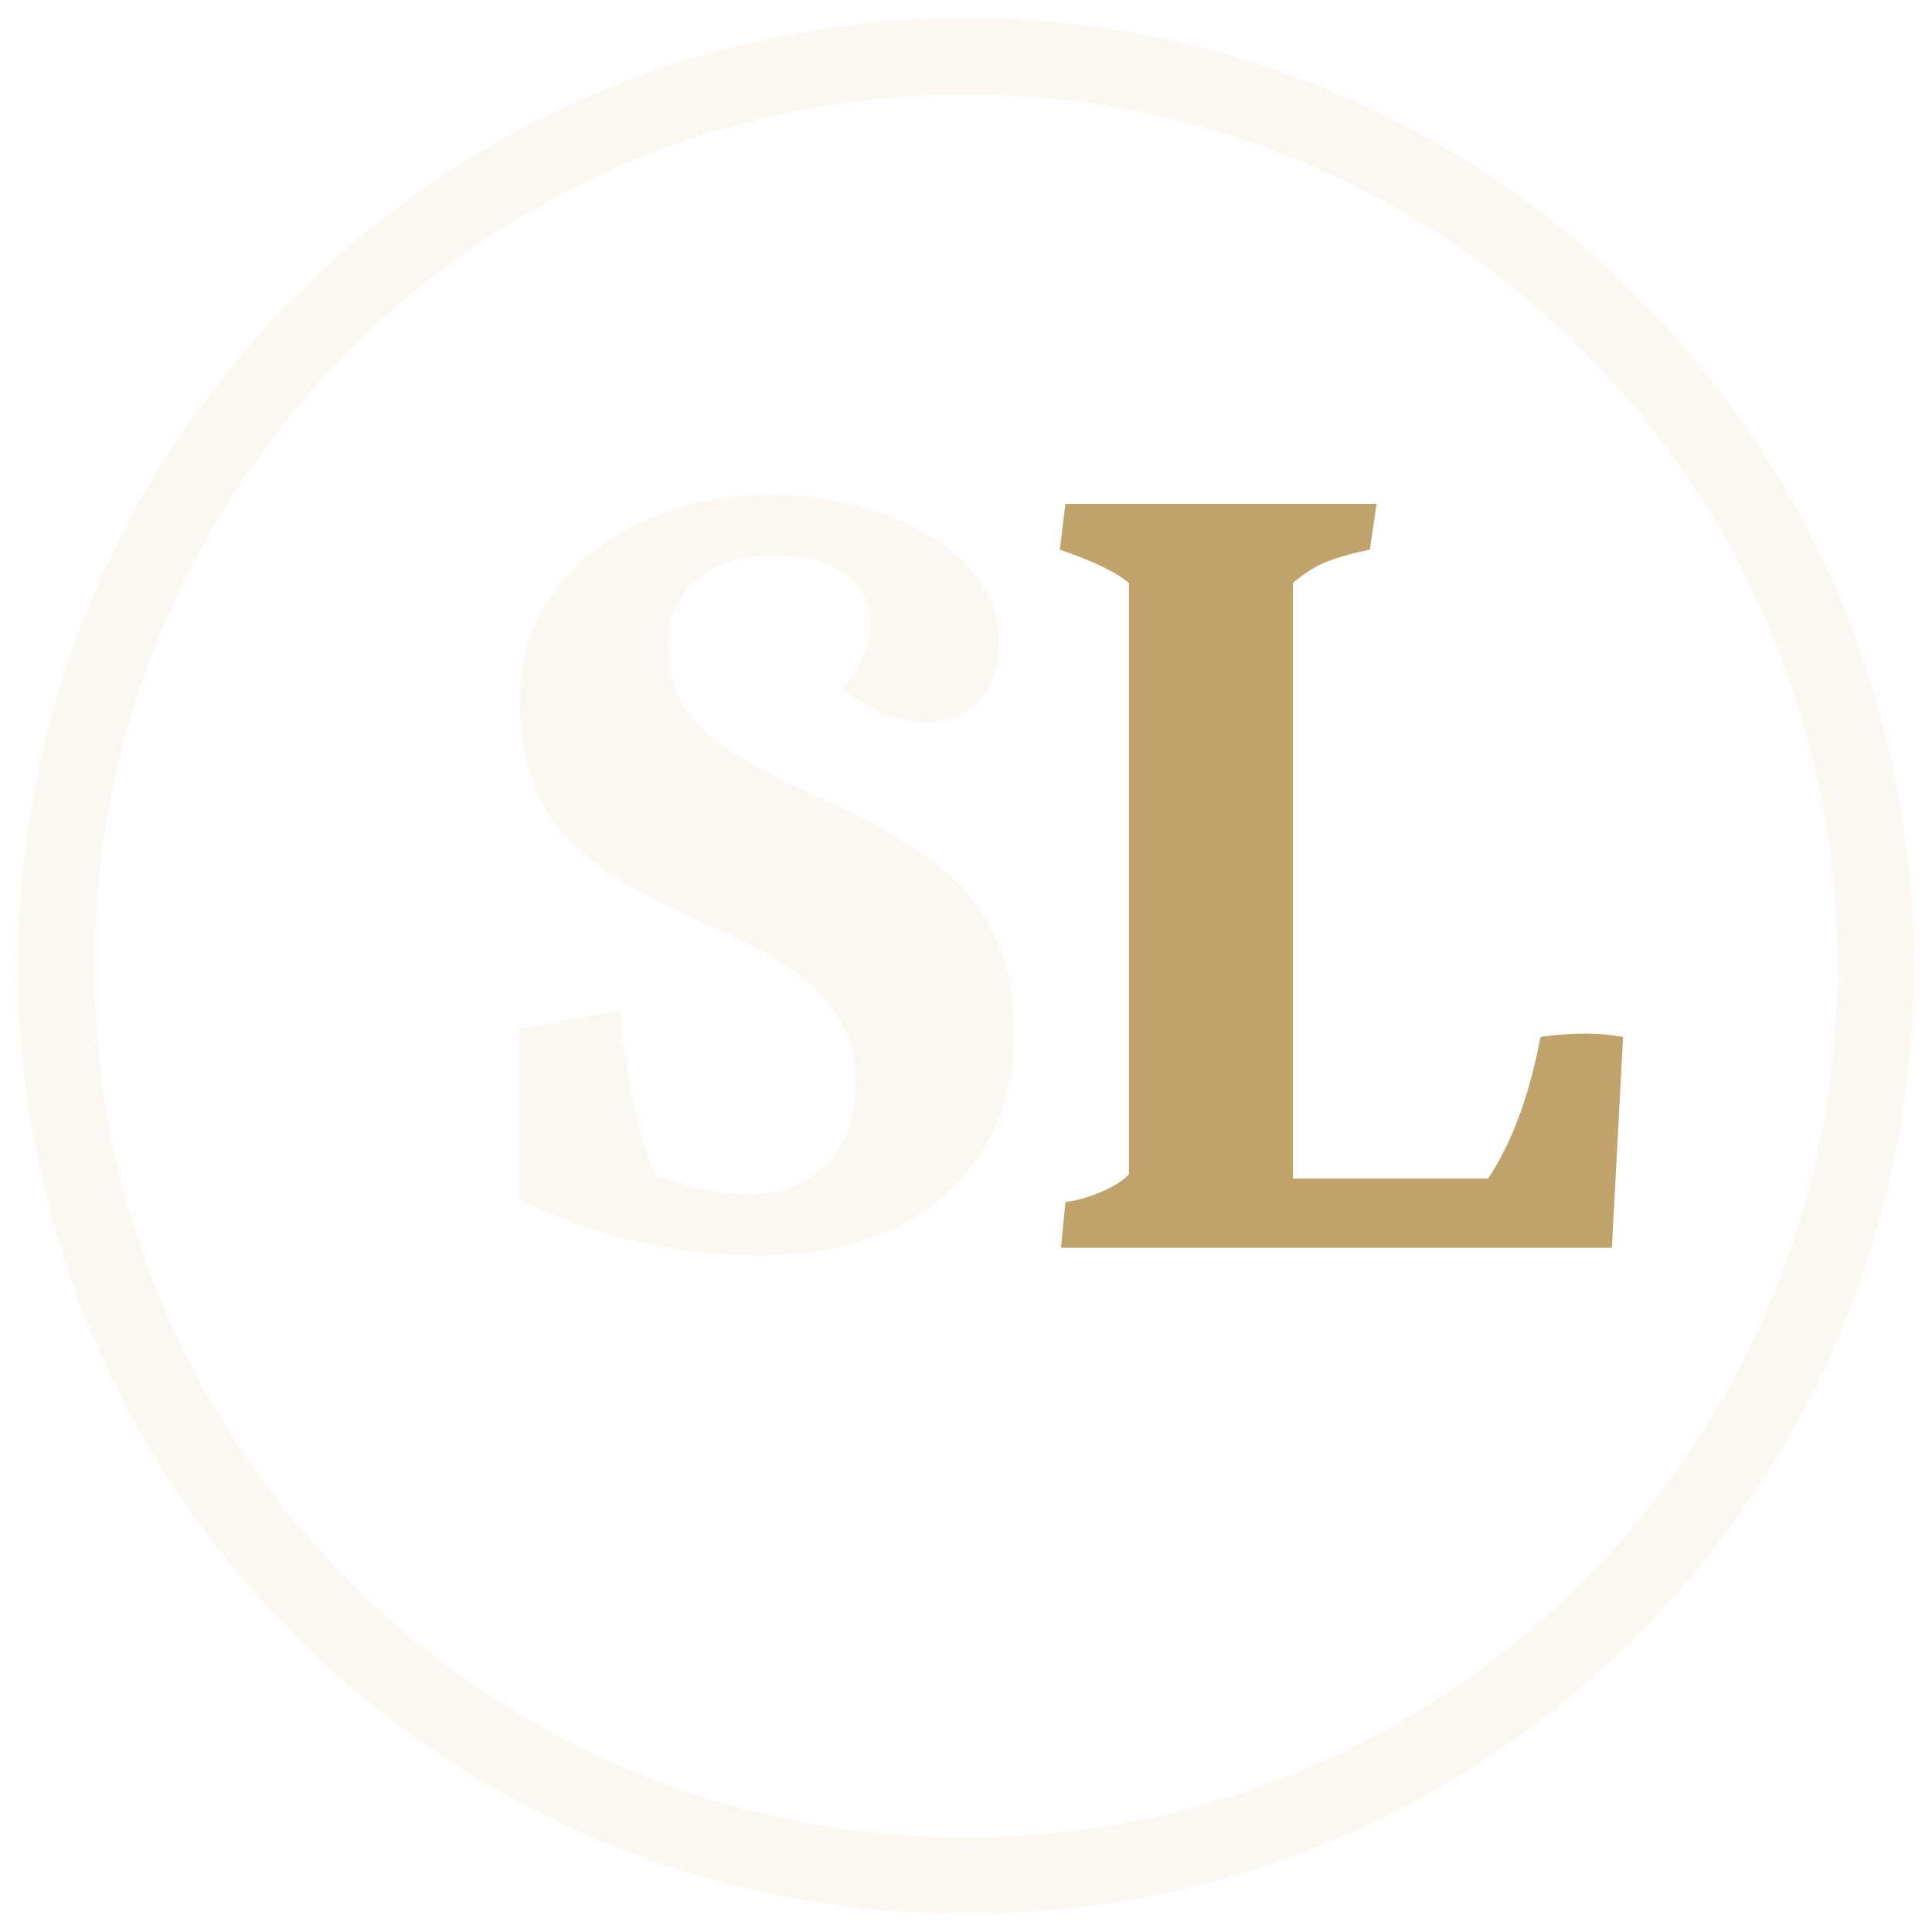
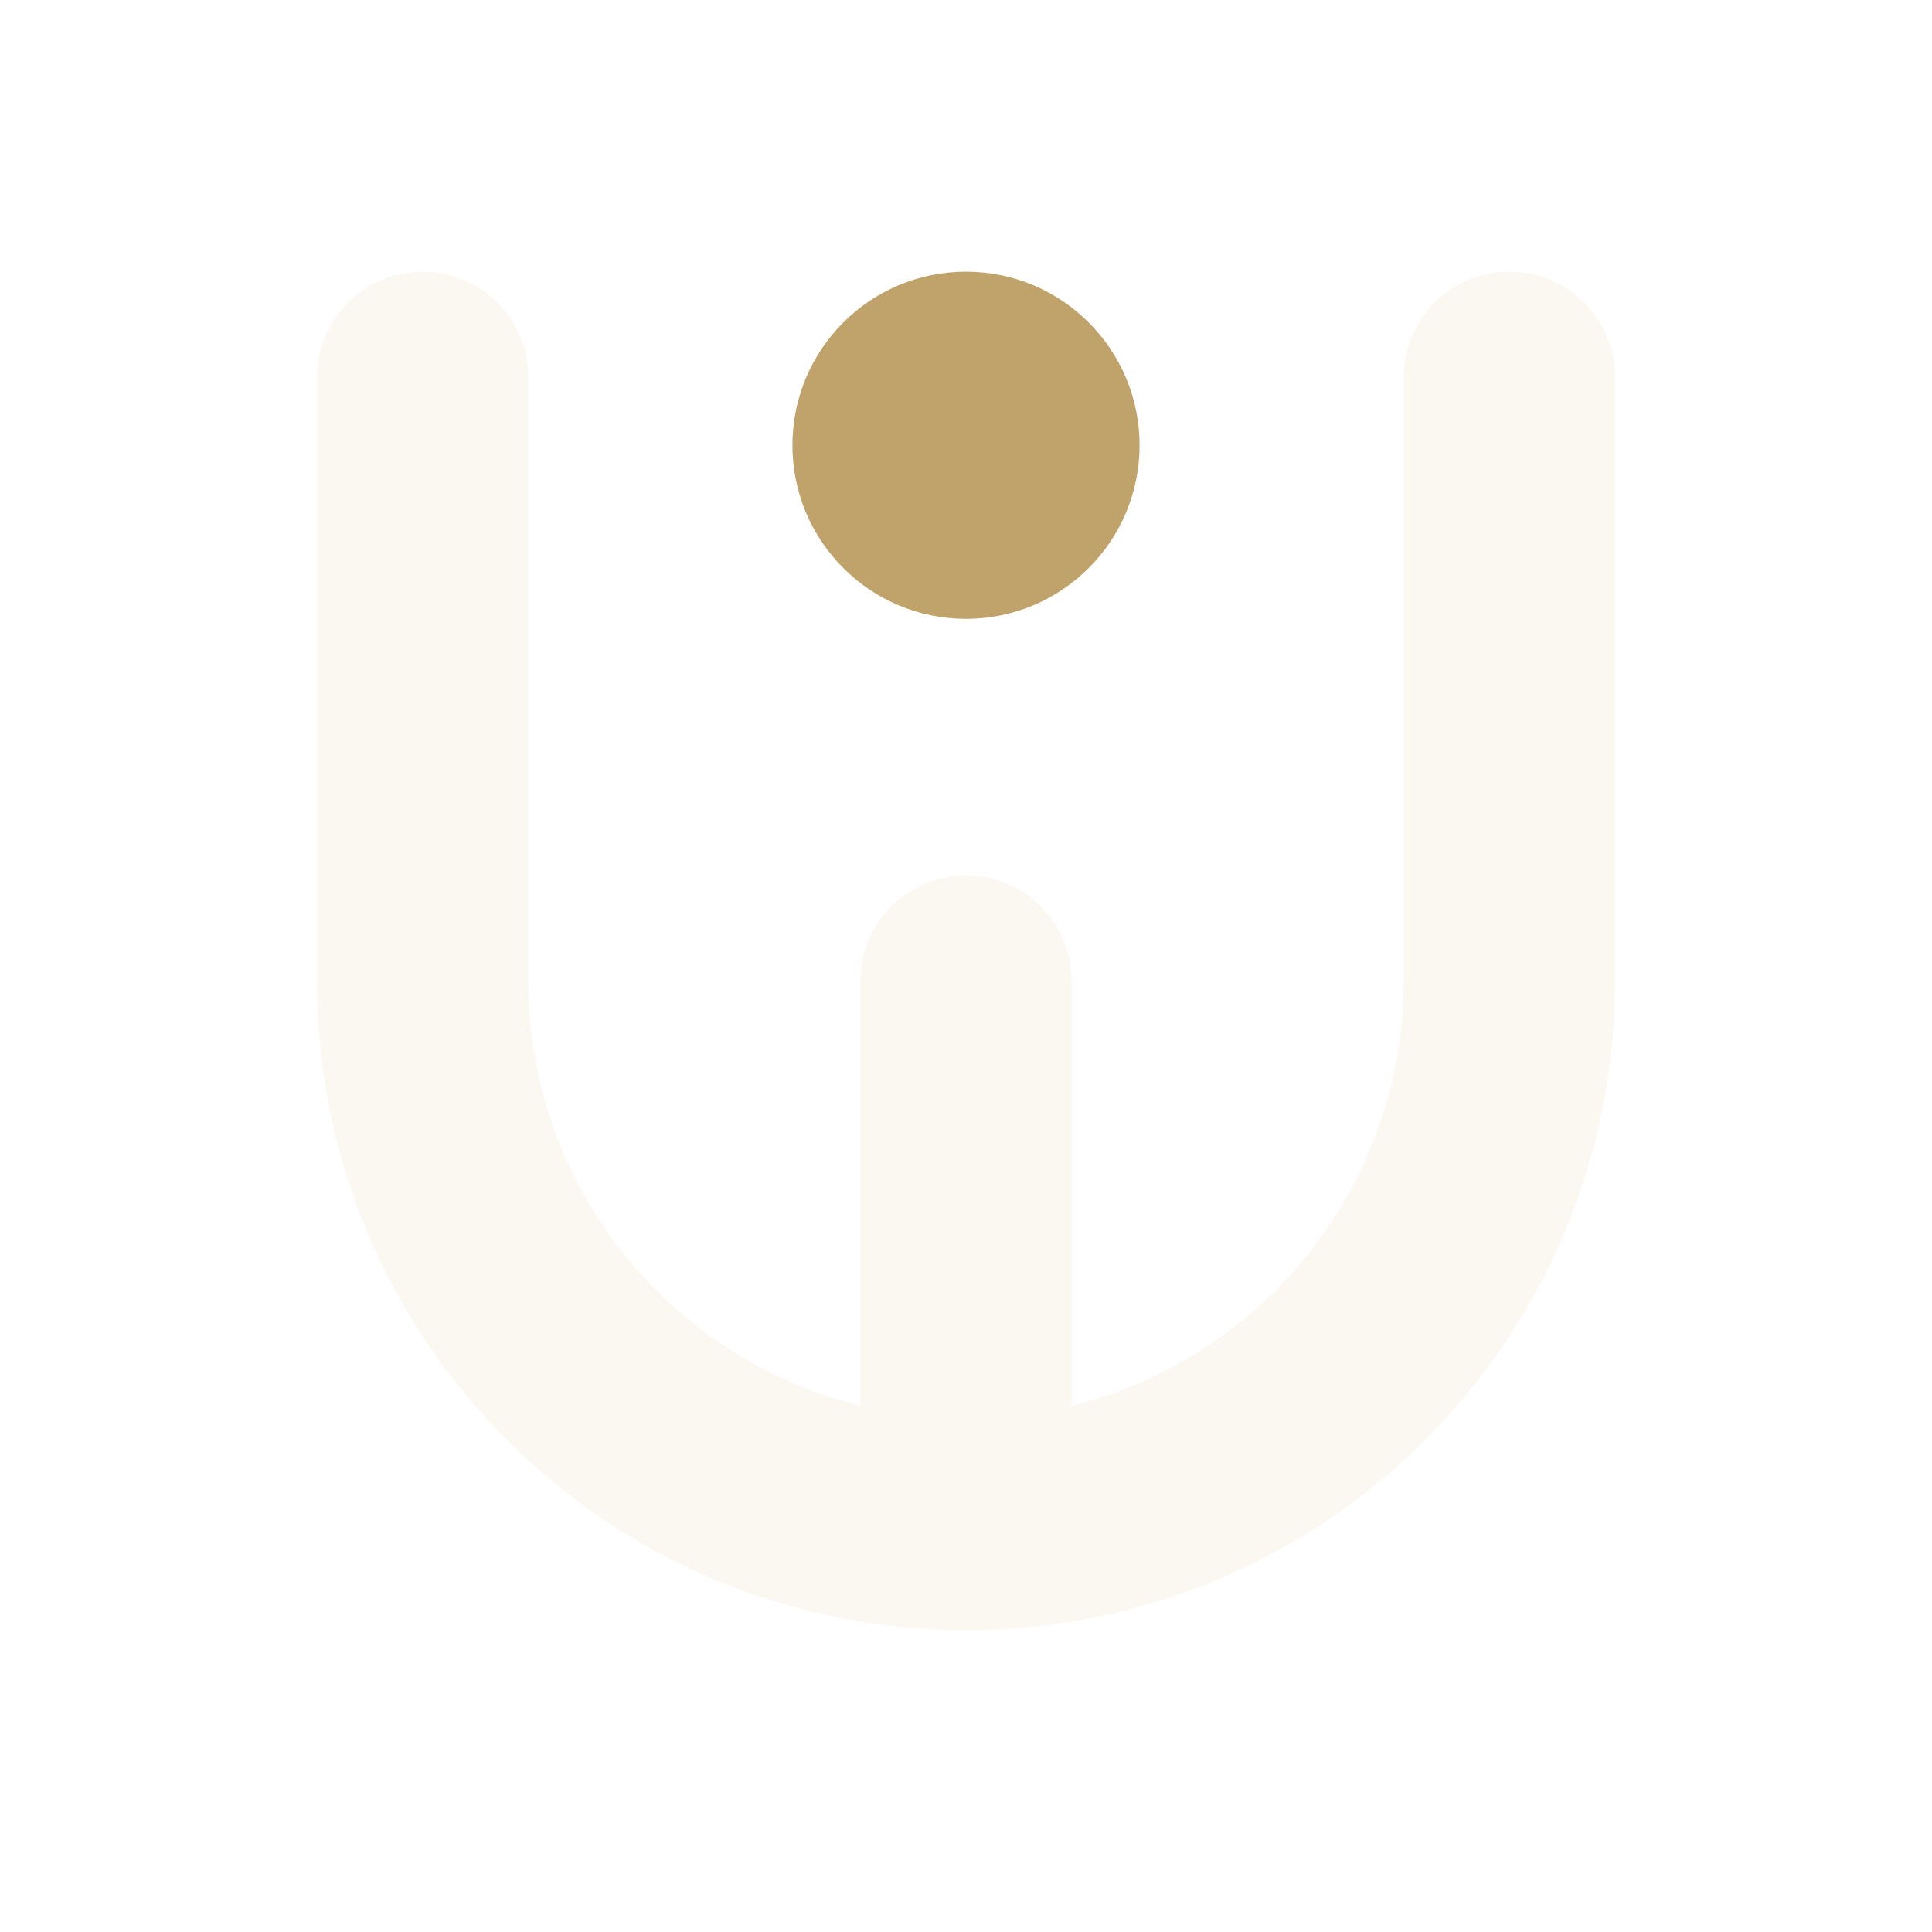
- <svg xmlns="http://www.w3.org/2000/svg" viewBox="0 0 48 48" width="512" height="512" role="img" aria-label="שניר לוטטי">
-   <circle cx="24" cy="24" r="22.6" fill="none" stroke="#FBF8F2" stroke-width="1.9" />
-   <g transform="translate(12.5,31.0) scale(0.02770833,-0.02770833)">
-     <path d="M14 44V196L105 213Q108 171 117.5 127.5Q127 84 137 65Q182 48 220 48Q263 48 289.5 74.5Q316 101 316 148Q316 194 286.0 226.0Q256 258 191 286Q124 315 86.0 342.5Q48 370 31.5 405.5Q15 441 15 492Q15 544 44.0 585.5Q73 627 124.0 651.0Q175 675 239 675Q295 675 342.5 657.5Q390 640 417.5 610.0Q445 580 445 545Q445 511 427.0 491.0Q409 471 380 471Q343 471 304 501Q329 529 329 561Q329 589 305.5 605.0Q282 621 241 621Q199 621 173.5 599.0Q148 577 148 541Q148 511 160.0 489.0Q172 467 201.5 447.0Q231 427 285 403Q379 362 418.5 315.0Q458 268 458 194Q458 101 395.5 47.0Q333 -7 229 -7Q173 -7 117.0 6.0Q61 19 14 44Z" fill="#FBF8F2" />
-   </g>
-   <g transform="translate(25.5,31.0) scale(0.02770833,-0.02770833)">
-     <path d="M92 66V596Q76 610 30 626L35 667H314L308 626Q284 621 269.0 615.0Q254 609 239 596V62H414Q446 110 461 189Q481 192 502 192Q518 192 535 189L525 0H31L35 41Q51 43 68.0 50.5Q85 58 92 66Z" fill="#BFA36B" />
+ <svg xmlns="http://www.w3.org/2000/svg" viewBox="0 0 256 256" role="img" aria-label="שניר לוטטי">
+   <g transform="translate(0,-10)">
+     <path d="M42 60 A14 14 0 0 1 70 60 V140 A58 58 0 0 0 114 196.28 V140 A14 14 0 0 1 142 140 V196.28 A58 58 0 0 0 186 140 V60 A14 14 0 0 1 214 60 V140 A86 86 0 0 1 42 140 Z" fill="#FBF8F2" />
+     <circle cx="128" cy="69" r="23" fill="#BFA36B" />
  </g>
</svg>
